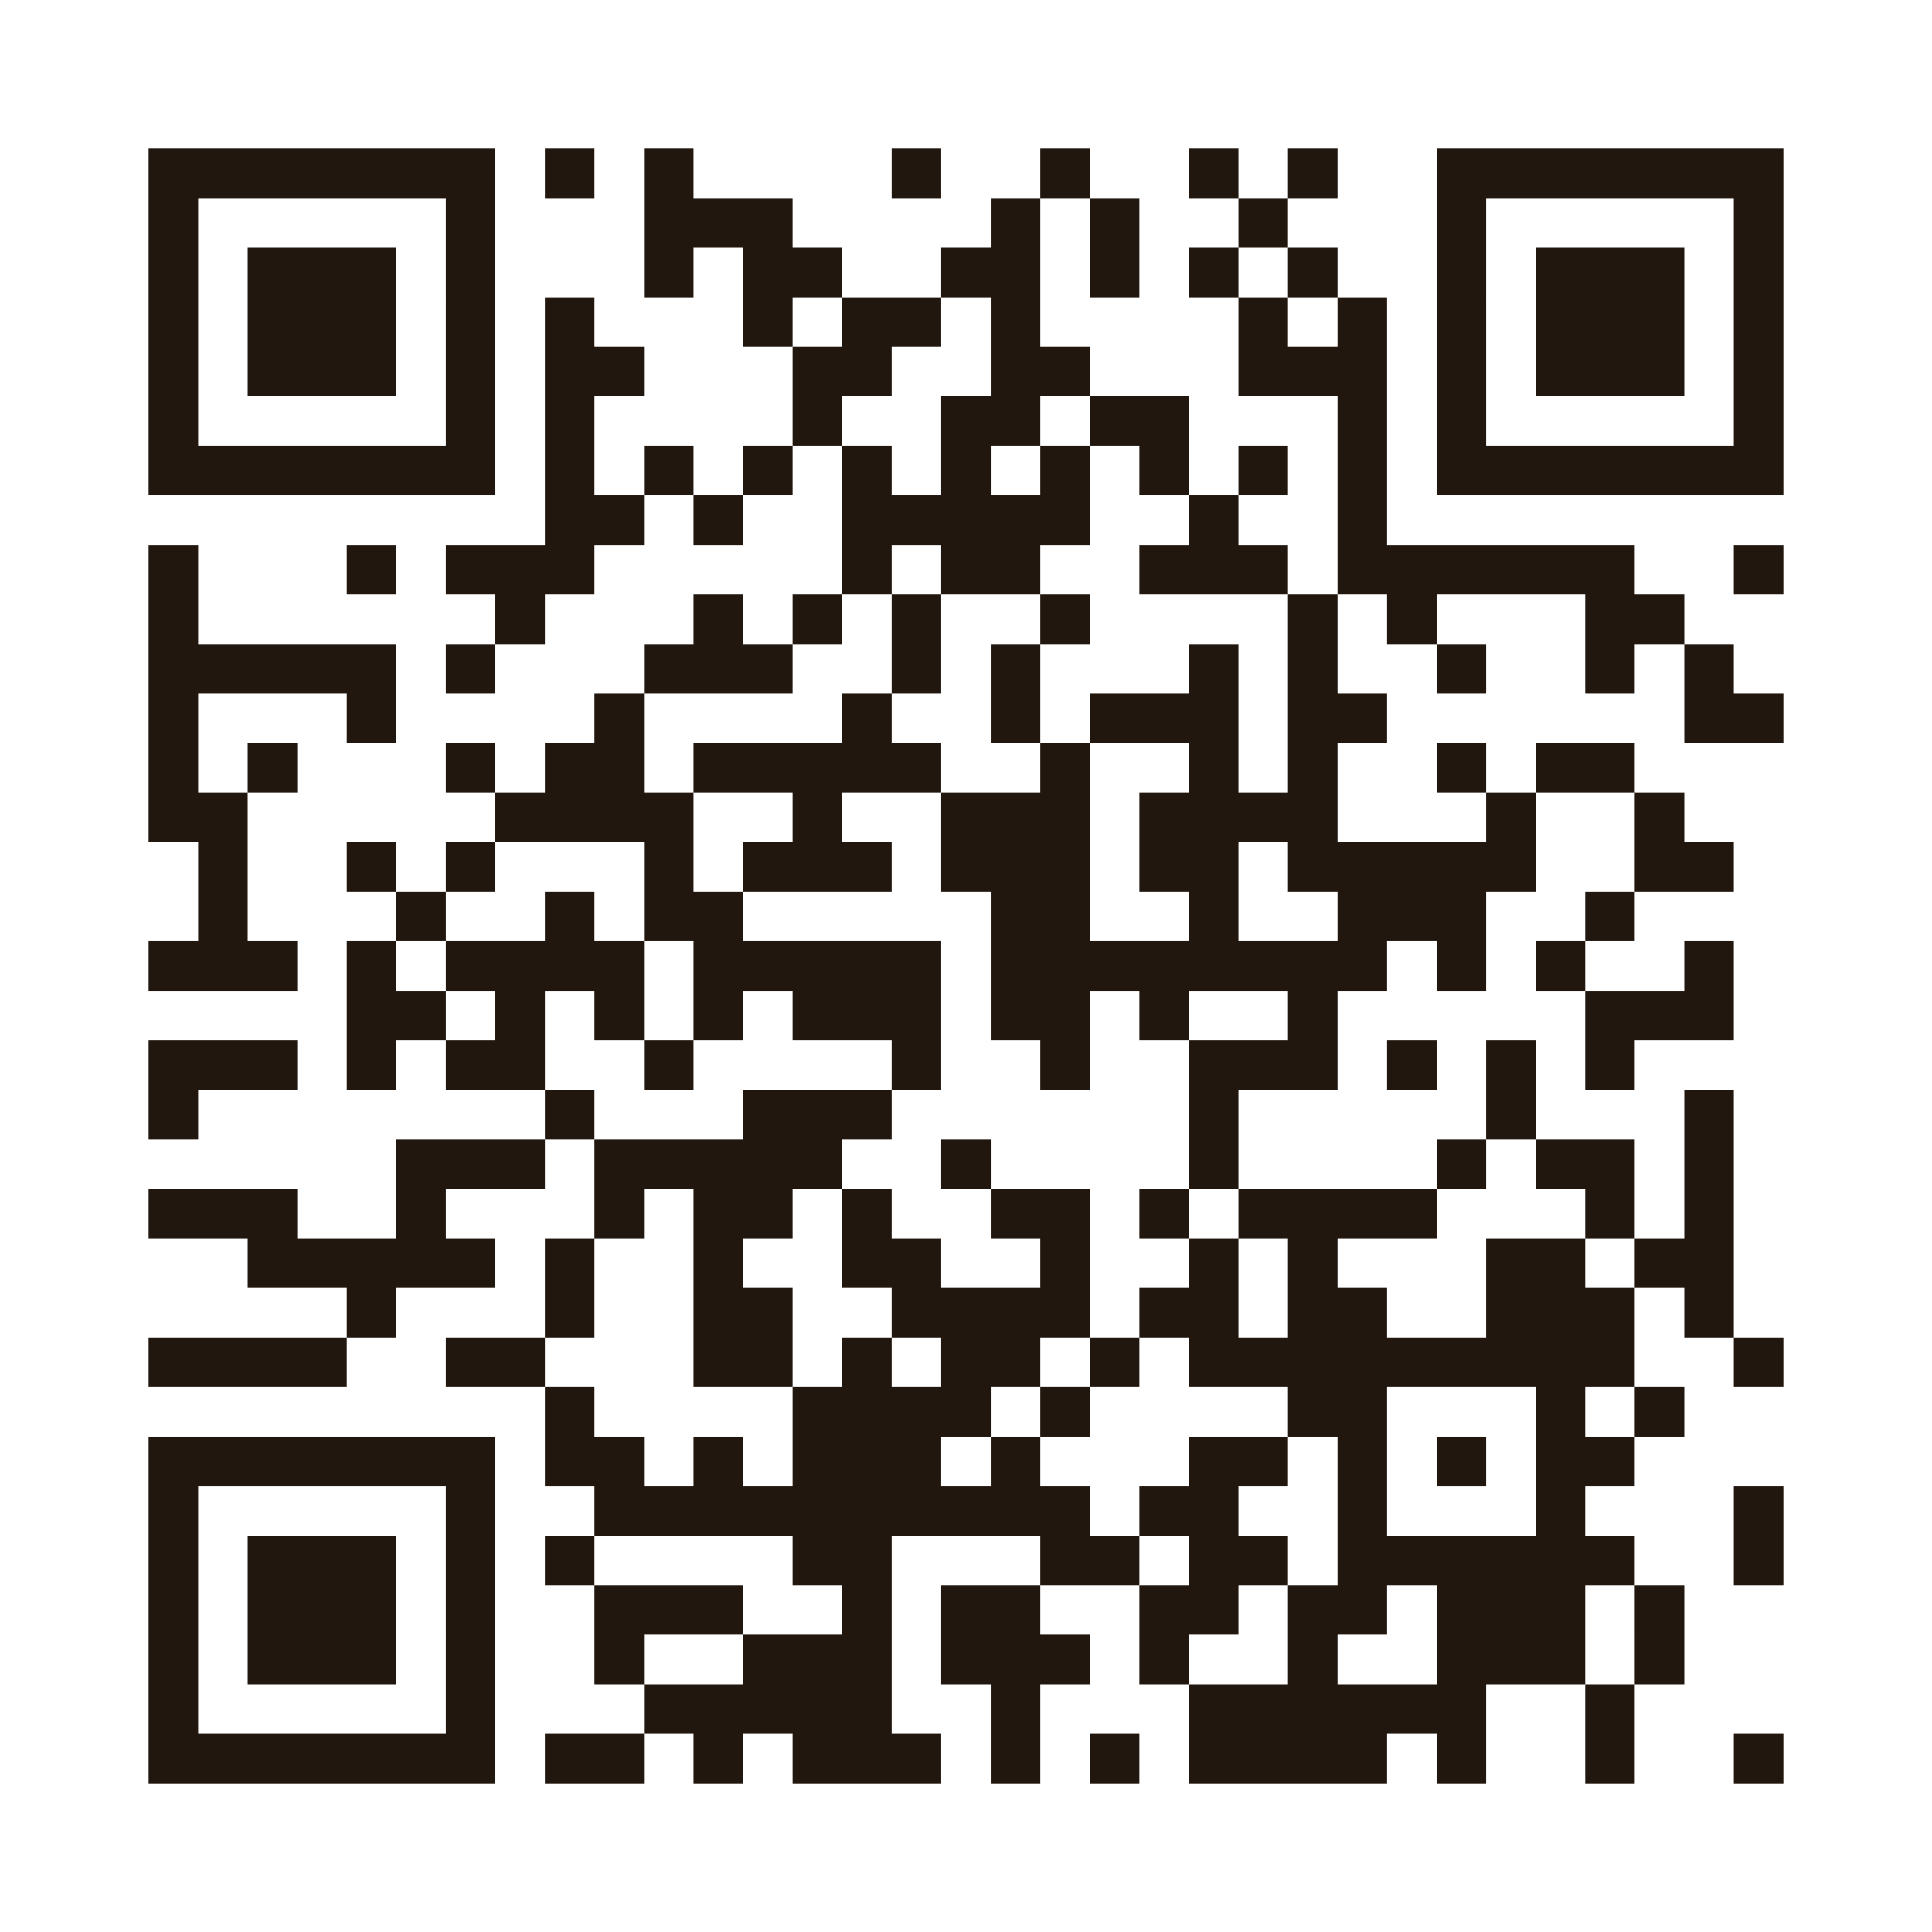
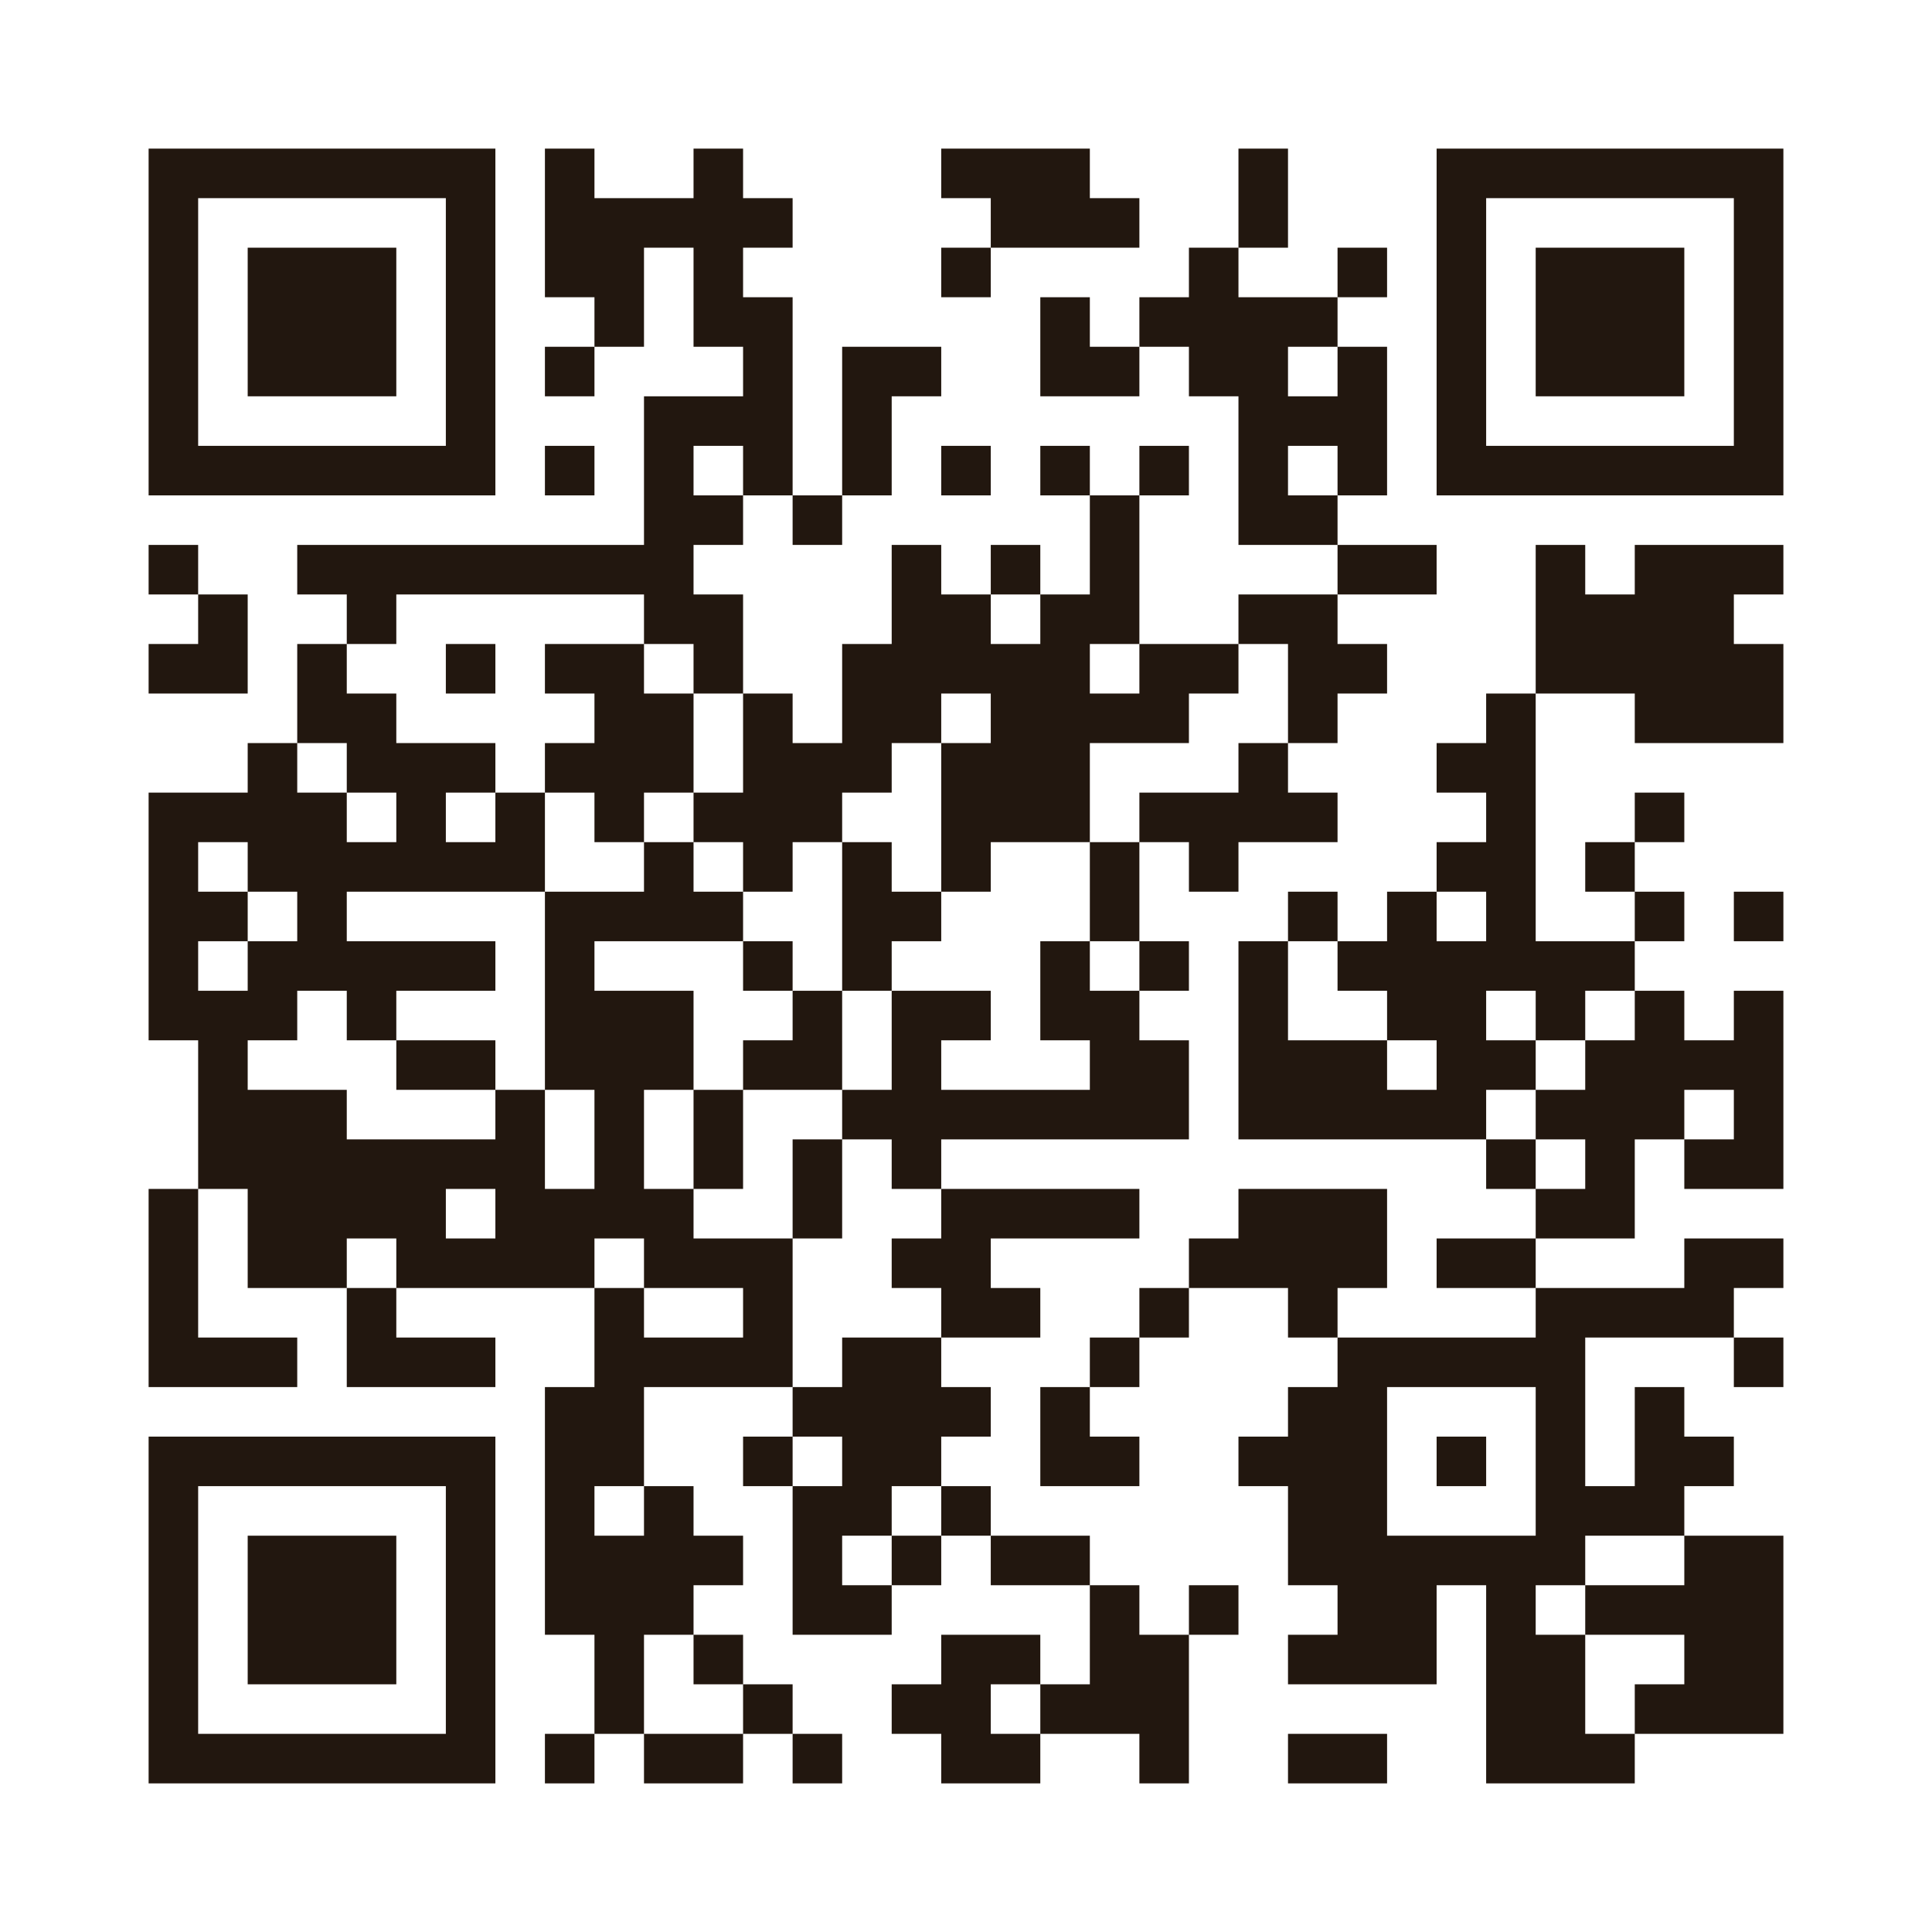
<svg xmlns="http://www.w3.org/2000/svg" width="312" height="312" class="segno">
  <g transform="scale(8)">
    <path fill="#fff" d="M0 0h39v39h-39z" />
-     <path class="qrline" stroke="#22170f" d="M3 3.5h7m1 0h1m1 0h1m4 0h1m2 0h1m2 0h1m1 0h1m2 0h7m-33 1h1m5 0h1m3 0h3m4 0h1m1 0h1m2 0h1m3 0h1m5 0h1m-33 1h1m1 0h3m1 0h1m3 0h1m1 0h2m2 0h2m1 0h1m1 0h1m1 0h1m2 0h1m1 0h3m1 0h1m-33 1h1m1 0h3m1 0h1m1 0h1m3 0h1m1 0h2m1 0h1m4 0h1m1 0h1m1 0h1m1 0h3m1 0h1m-33 1h1m1 0h3m1 0h1m1 0h2m3 0h2m2 0h2m3 0h3m1 0h1m1 0h3m1 0h1m-33 1h1m5 0h1m1 0h1m4 0h1m2 0h2m1 0h2m3 0h1m1 0h1m5 0h1m-33 1h7m1 0h1m1 0h1m1 0h1m1 0h1m1 0h1m1 0h1m1 0h1m1 0h1m1 0h1m1 0h7m-25 1h2m1 0h1m2 0h5m2 0h1m2 0h1m-25 1h1m3 0h1m1 0h3m5 0h1m1 0h2m2 0h3m1 0h6m2 0h1m-33 1h1m6 0h1m3 0h1m1 0h1m1 0h1m2 0h1m4 0h1m1 0h1m3 0h2m-31 1h5m1 0h1m3 0h3m2 0h1m1 0h1m3 0h1m1 0h1m2 0h1m2 0h1m1 0h1m-32 1h1m3 0h1m4 0h1m4 0h1m2 0h1m1 0h3m1 0h2m6 0h2m-33 1h1m1 0h1m3 0h1m1 0h2m1 0h5m2 0h1m2 0h1m1 0h1m2 0h1m1 0h2m-30 1h2m5 0h4m2 0h1m2 0h3m1 0h4m3 0h1m2 0h1m-30 1h1m2 0h1m1 0h1m3 0h1m1 0h3m1 0h3m1 0h2m1 0h5m2 0h2m-31 1h1m3 0h1m2 0h1m1 0h2m5 0h2m2 0h1m2 0h3m2 0h1m-30 1h3m1 0h1m1 0h4m1 0h5m1 0h8m1 0h1m1 0h1m2 0h1m-28 1h2m1 0h1m1 0h1m1 0h1m1 0h3m1 0h2m1 0h1m2 0h1m5 0h3m-32 1h3m1 0h1m1 0h2m2 0h1m4 0h1m2 0h1m2 0h3m1 0h1m1 0h1m1 0h1m-30 1h1m7 0h1m3 0h3m6 0h1m5 0h1m3 0h1m-27 1h3m1 0h5m2 0h1m4 0h1m4 0h1m1 0h2m1 0h1m-32 1h3m2 0h1m3 0h1m1 0h2m1 0h1m2 0h2m1 0h1m1 0h4m3 0h1m1 0h1m-30 1h5m1 0h1m2 0h1m2 0h2m2 0h1m2 0h1m1 0h1m3 0h2m1 0h2m-28 1h1m3 0h1m2 0h2m2 0h4m1 0h2m1 0h2m2 0h3m1 0h1m-32 1h4m2 0h2m3 0h2m1 0h1m1 0h2m1 0h1m1 0h9m2 0h1m-25 1h1m4 0h4m1 0h1m4 0h2m3 0h1m1 0h1m-31 1h7m1 0h2m1 0h1m1 0h3m1 0h1m3 0h2m1 0h1m1 0h1m1 0h2m-30 1h1m5 0h1m2 0h10m1 0h2m2 0h1m3 0h1m3 0h1m-33 1h1m1 0h3m1 0h1m1 0h1m4 0h2m3 0h2m1 0h2m1 0h6m2 0h1m-33 1h1m1 0h3m1 0h1m2 0h3m2 0h1m1 0h2m2 0h2m1 0h2m1 0h3m1 0h1m-31 1h1m1 0h3m1 0h1m2 0h1m2 0h3m1 0h3m1 0h1m2 0h1m2 0h3m1 0h1m-31 1h1m5 0h1m3 0h5m2 0h1m3 0h6m2 0h1m-30 1h7m1 0h2m1 0h1m1 0h3m1 0h1m1 0h1m1 0h4m1 0h1m2 0h1m2 0h1" />
+     <path class="qrline" stroke="#22170f" d="M3 3.5h7m1 0h1m2 0h1m4 0h3m3 0h1m3 0h7m-33 1h1m5 0h1m1 0h5m4 0h3m2 0h1m3 0h1m5 0h1m-33 1h1m1 0h3m1 0h1m1 0h2m1 0h1m4 0h1m4 0h1m2 0h1m1 0h1m1 0h3m1 0h1m-33 1h1m1 0h3m1 0h1m2 0h1m1 0h2m5 0h1m1 0h4m2 0h1m1 0h3m1 0h1m-33 1h1m1 0h3m1 0h1m1 0h1m3 0h1m1 0h2m2 0h2m1 0h2m1 0h1m1 0h1m1 0h3m1 0h1m-33 1h1m5 0h1m3 0h3m1 0h1m7 0h3m1 0h1m5 0h1m-33 1h7m1 0h1m1 0h1m1 0h1m1 0h1m1 0h1m1 0h1m1 0h1m1 0h1m1 0h1m1 0h7m-23 1h2m1 0h1m5 0h1m2 0h2m-24 1h1m2 0h8m4 0h1m1 0h1m1 0h1m4 0h2m2 0h1m1 0h3m-32 1h1m2 0h1m5 0h2m3 0h2m1 0h2m2 0h2m4 0h4m-32 1h2m1 0h1m2 0h1m1 0h2m1 0h1m2 0h5m1 0h2m1 0h2m3 0h5m-30 1h2m4 0h2m1 0h1m1 0h2m1 0h4m2 0h1m3 0h1m2 0h3m-31 1h1m1 0h3m1 0h3m1 0h3m1 0h3m3 0h1m3 0h2m-28 1h4m1 0h1m1 0h1m1 0h1m1 0h3m2 0h3m1 0h4m3 0h1m2 0h1m-31 1h1m1 0h6m2 0h1m1 0h1m1 0h1m1 0h1m2 0h1m1 0h1m4 0h2m1 0h1m-30 1h2m1 0h1m4 0h4m2 0h2m3 0h1m3 0h1m1 0h1m1 0h1m2 0h1m1 0h1m-33 1h1m1 0h5m1 0h1m3 0h1m1 0h1m3 0h1m1 0h1m1 0h1m1 0h6m-30 1h3m1 0h1m3 0h3m2 0h1m1 0h2m1 0h2m2 0h1m2 0h2m1 0h1m1 0h1m1 0h1m-32 1h1m3 0h2m1 0h3m1 0h2m1 0h1m3 0h2m1 0h3m1 0h2m1 0h4m-32 1h3m3 0h1m1 0h1m1 0h1m2 0h7m1 0h5m1 0h3m1 0h1m-32 1h7m1 0h1m1 0h1m1 0h1m1 0h1m11 0h1m1 0h1m1 0h2m-33 1h1m1 0h4m1 0h4m2 0h1m2 0h4m2 0h3m3 0h2m-30 1h1m1 0h2m1 0h4m1 0h3m2 0h2m4 0h4m1 0h2m3 0h2m-33 1h1m3 0h1m4 0h1m2 0h1m3 0h2m2 0h1m2 0h1m4 0h4m-32 1h3m1 0h3m2 0h4m1 0h2m3 0h1m4 0h5m3 0h1m-25 1h2m3 0h4m1 0h1m4 0h2m3 0h1m1 0h1m-31 1h7m1 0h2m2 0h1m1 0h2m2 0h2m2 0h3m1 0h1m1 0h1m1 0h2m-32 1h1m5 0h1m1 0h1m1 0h1m2 0h2m1 0h1m6 0h2m3 0h3m-31 1h1m1 0h3m1 0h1m1 0h4m1 0h1m1 0h1m1 0h2m4 0h6m2 0h2m-33 1h1m1 0h3m1 0h1m1 0h3m2 0h2m4 0h1m1 0h1m2 0h2m1 0h1m1 0h4m-33 1h1m1 0h3m1 0h1m2 0h1m1 0h1m4 0h2m1 0h2m2 0h3m1 0h2m2 0h2m-33 1h1m5 0h1m2 0h1m2 0h1m2 0h2m1 0h3m6 0h2m1 0h3m-33 1h7m1 0h1m1 0h2m1 0h1m2 0h2m2 0h1m2 0h2m2 0h3" />
  </g>
</svg>
